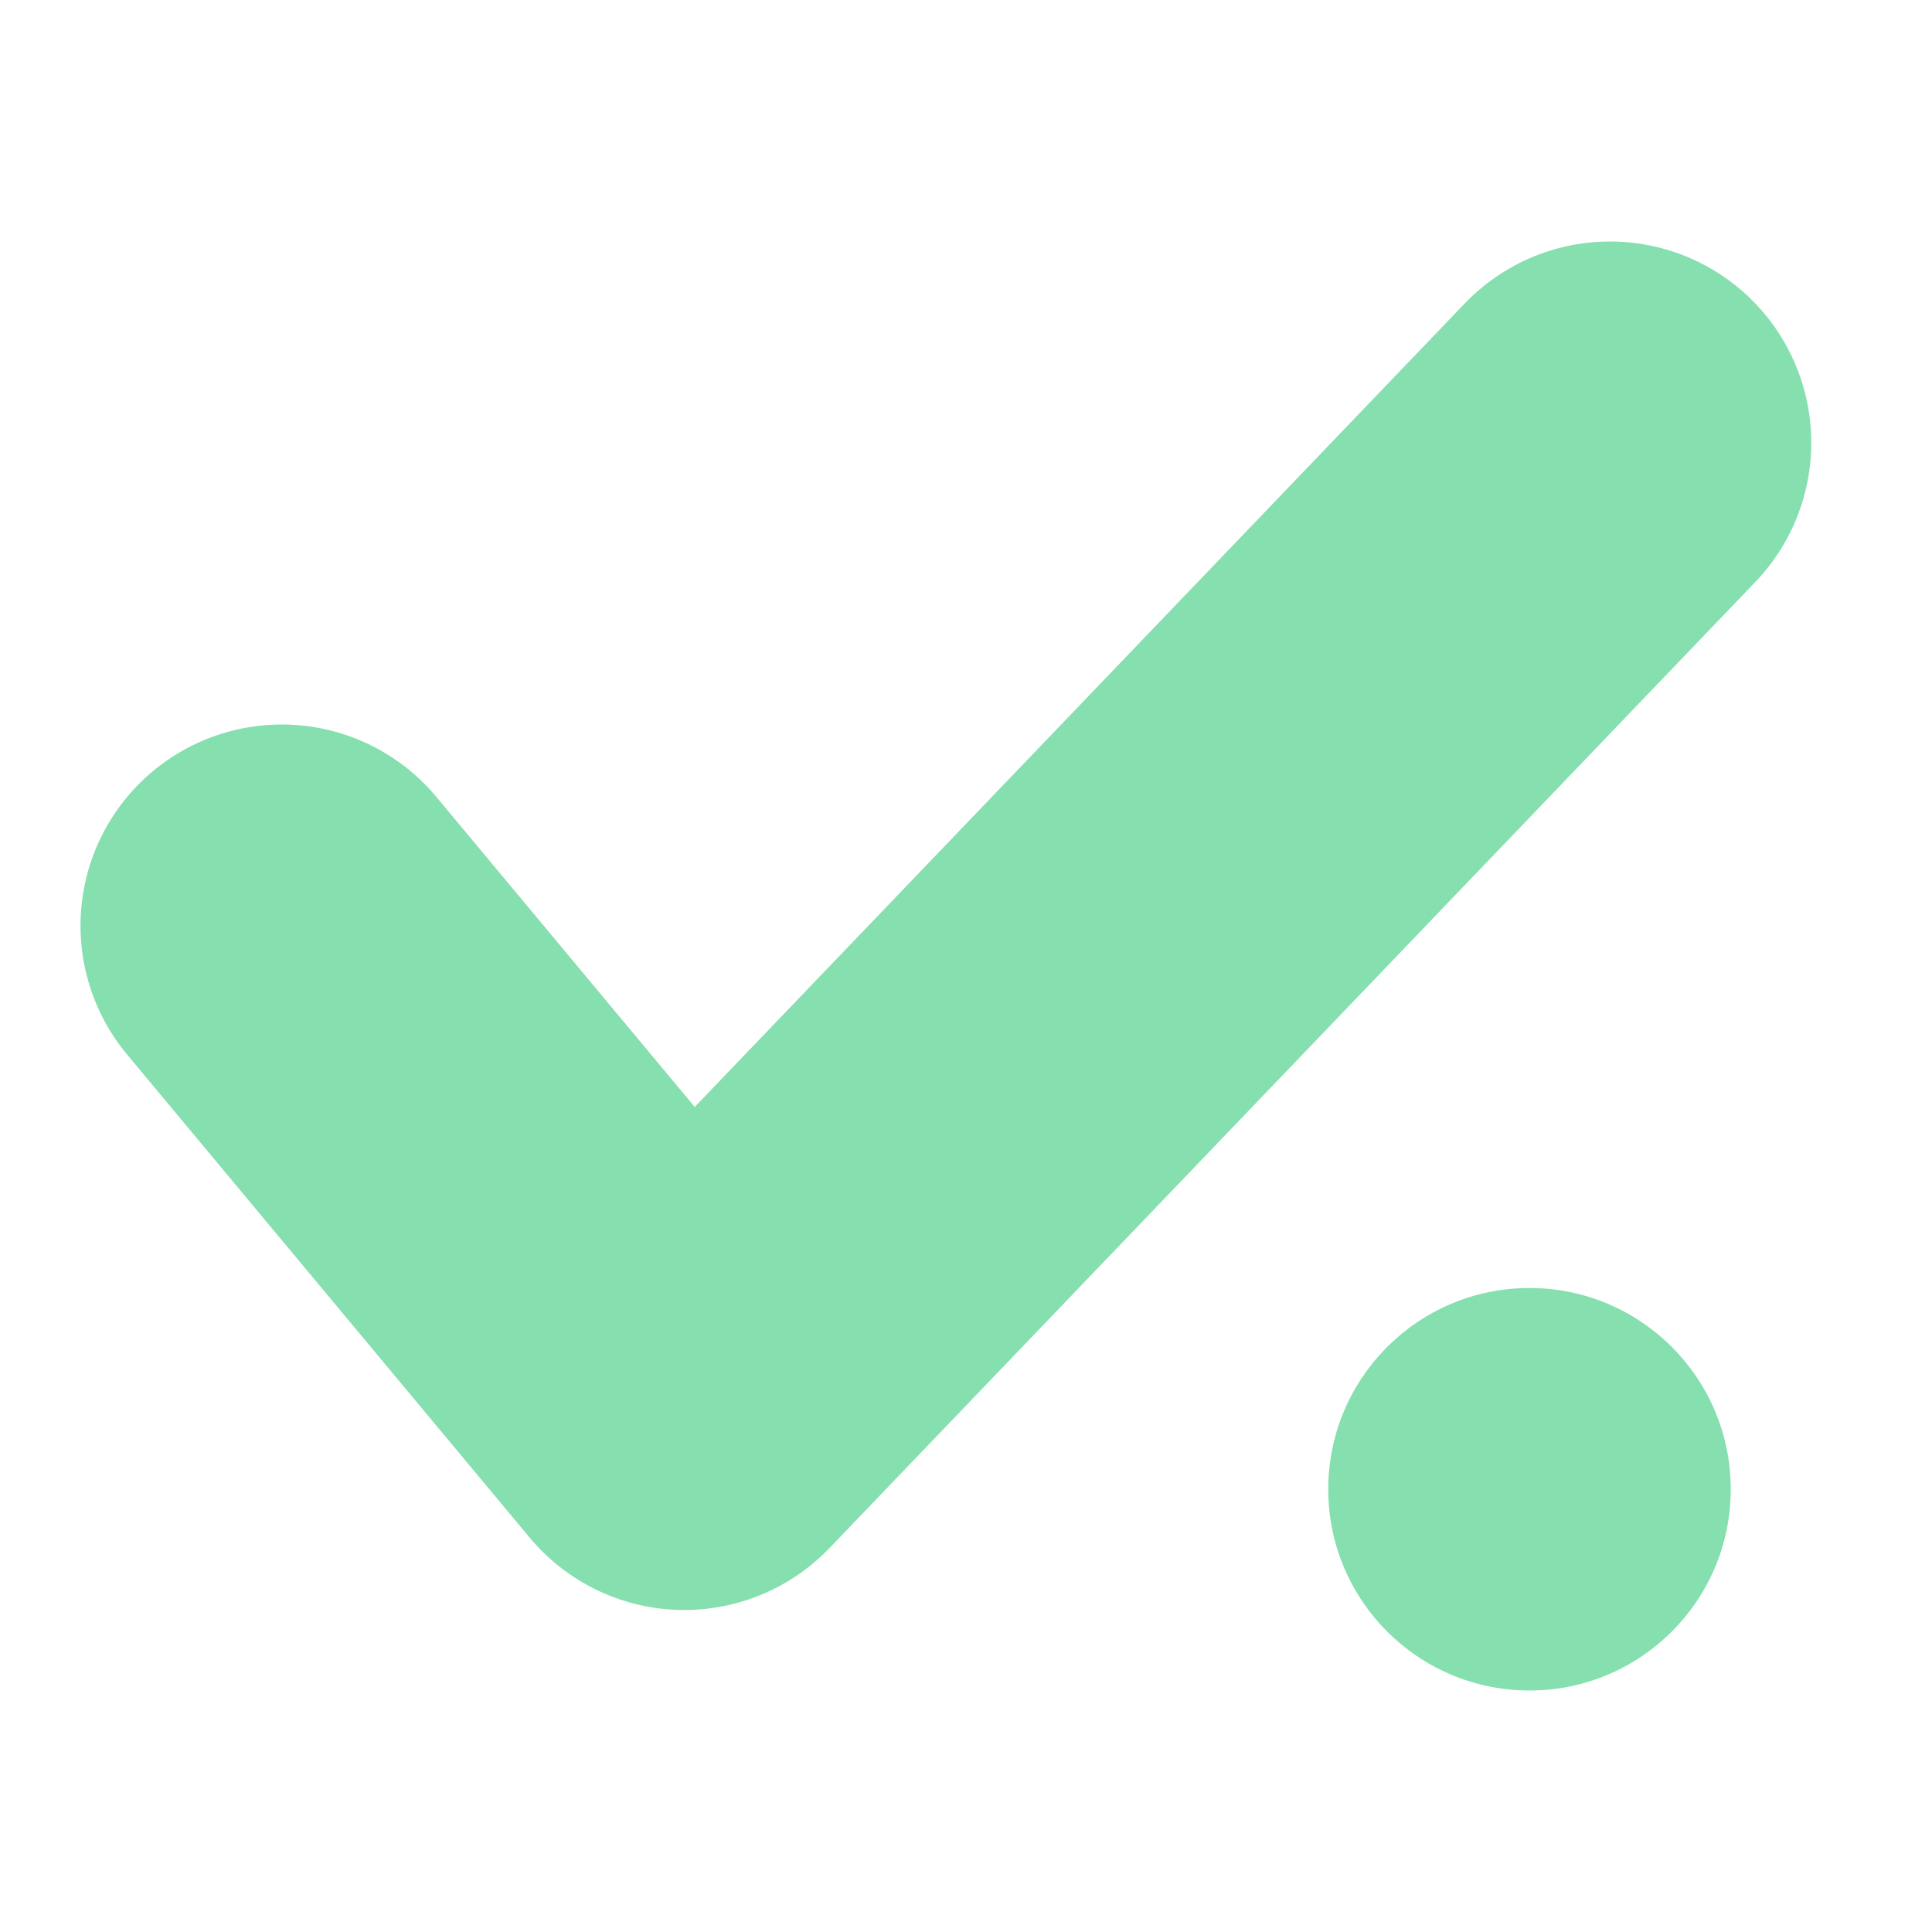
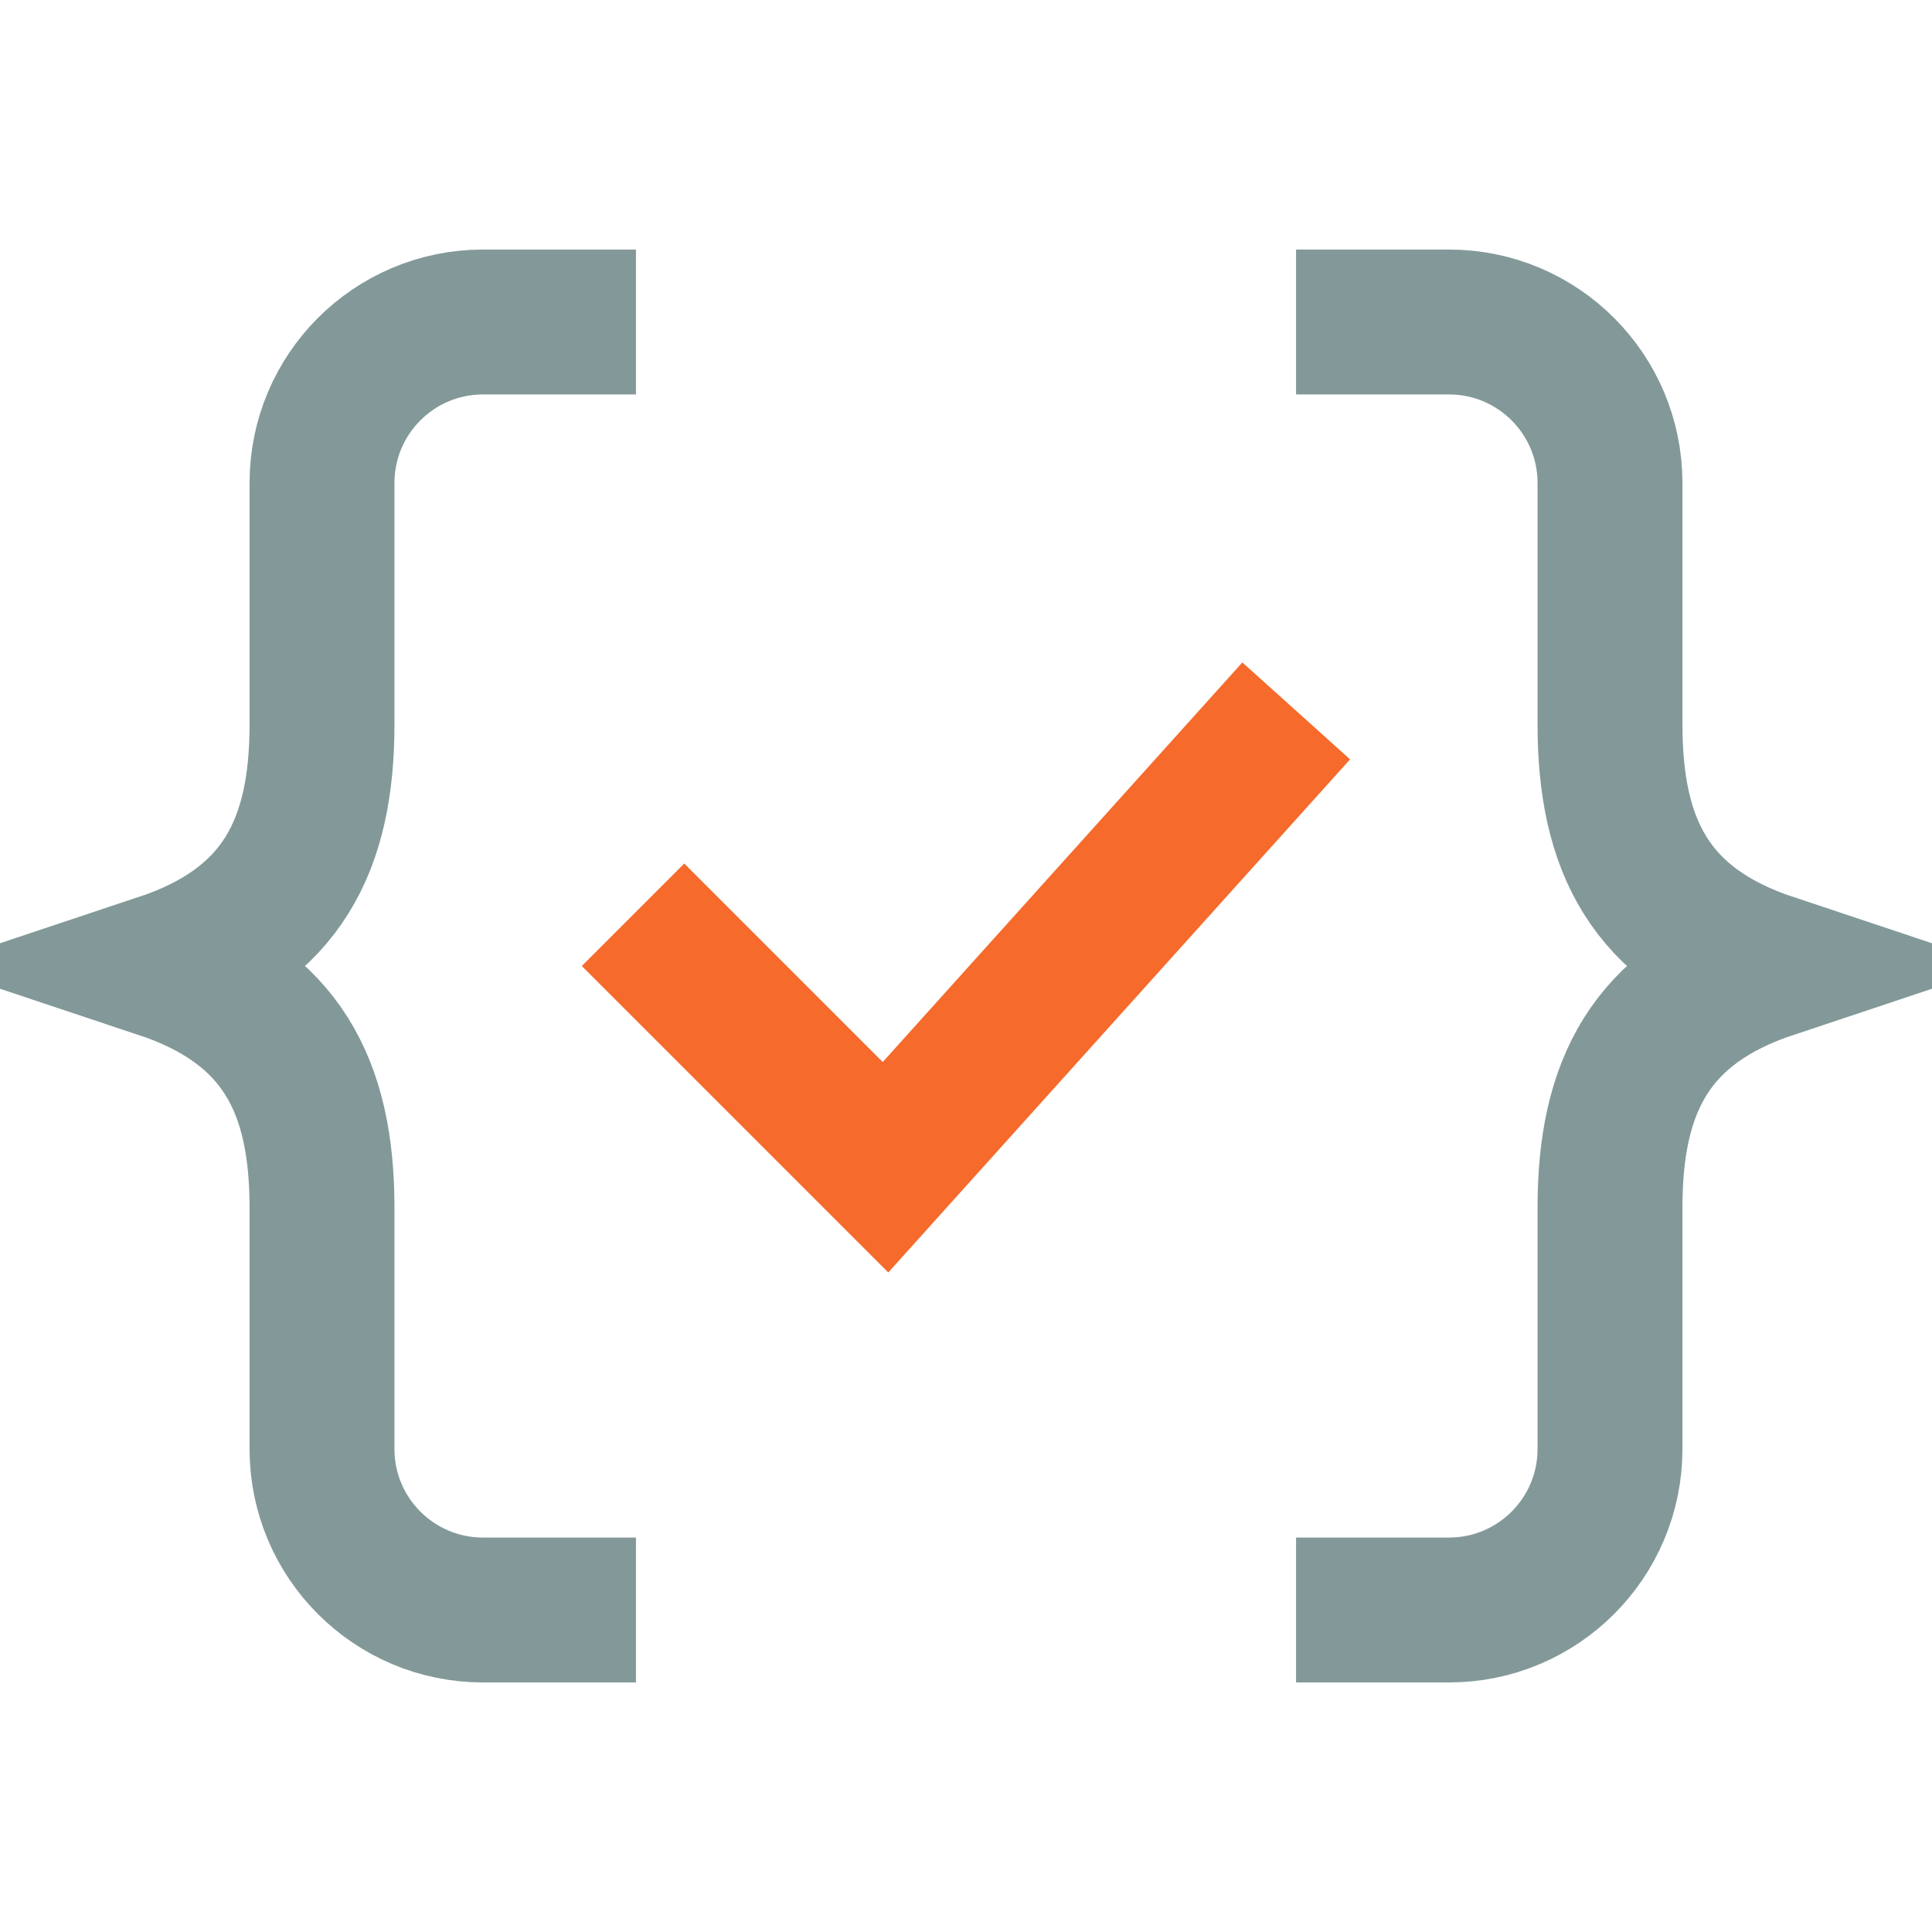
- <svg xmlns="http://www.w3.org/2000/svg" viewBox="0 0 24 24" fill="none">
-   <path d="m3.5 11.5 5 6L20 5.5" stroke="#85dfae" stroke-width="5" stroke-linecap="round" stroke-linejoin="round" />
-   <circle cx="19" cy="18.5" r="2.5" fill="#85dfae" />
+ <svg xmlns="http://www.w3.org/2000/svg" viewBox="0 0 24 24" fill="none" stroke-width="1.8" stroke-linecap="square" stroke-linejoin="miter">
+   <path d="M7 4H6a2 2 0 0 0-2 2v3c0 1.5-.5 2.5-2 3 1.5.5 2 1.5 2 3v3a2 2 0 0 0 2 2h1m10-16h1a2 2 0 0 1 2 2v3c0 1.5.5 2.5 2 3-1.5.5-2 1.5-2 3v3a2 2 0 0 1-2 2h-1" stroke="#839999" />
+   <path d="m8.5 12 2.5 2.5 4.5-5" stroke="#F66A2C" />
</svg>
